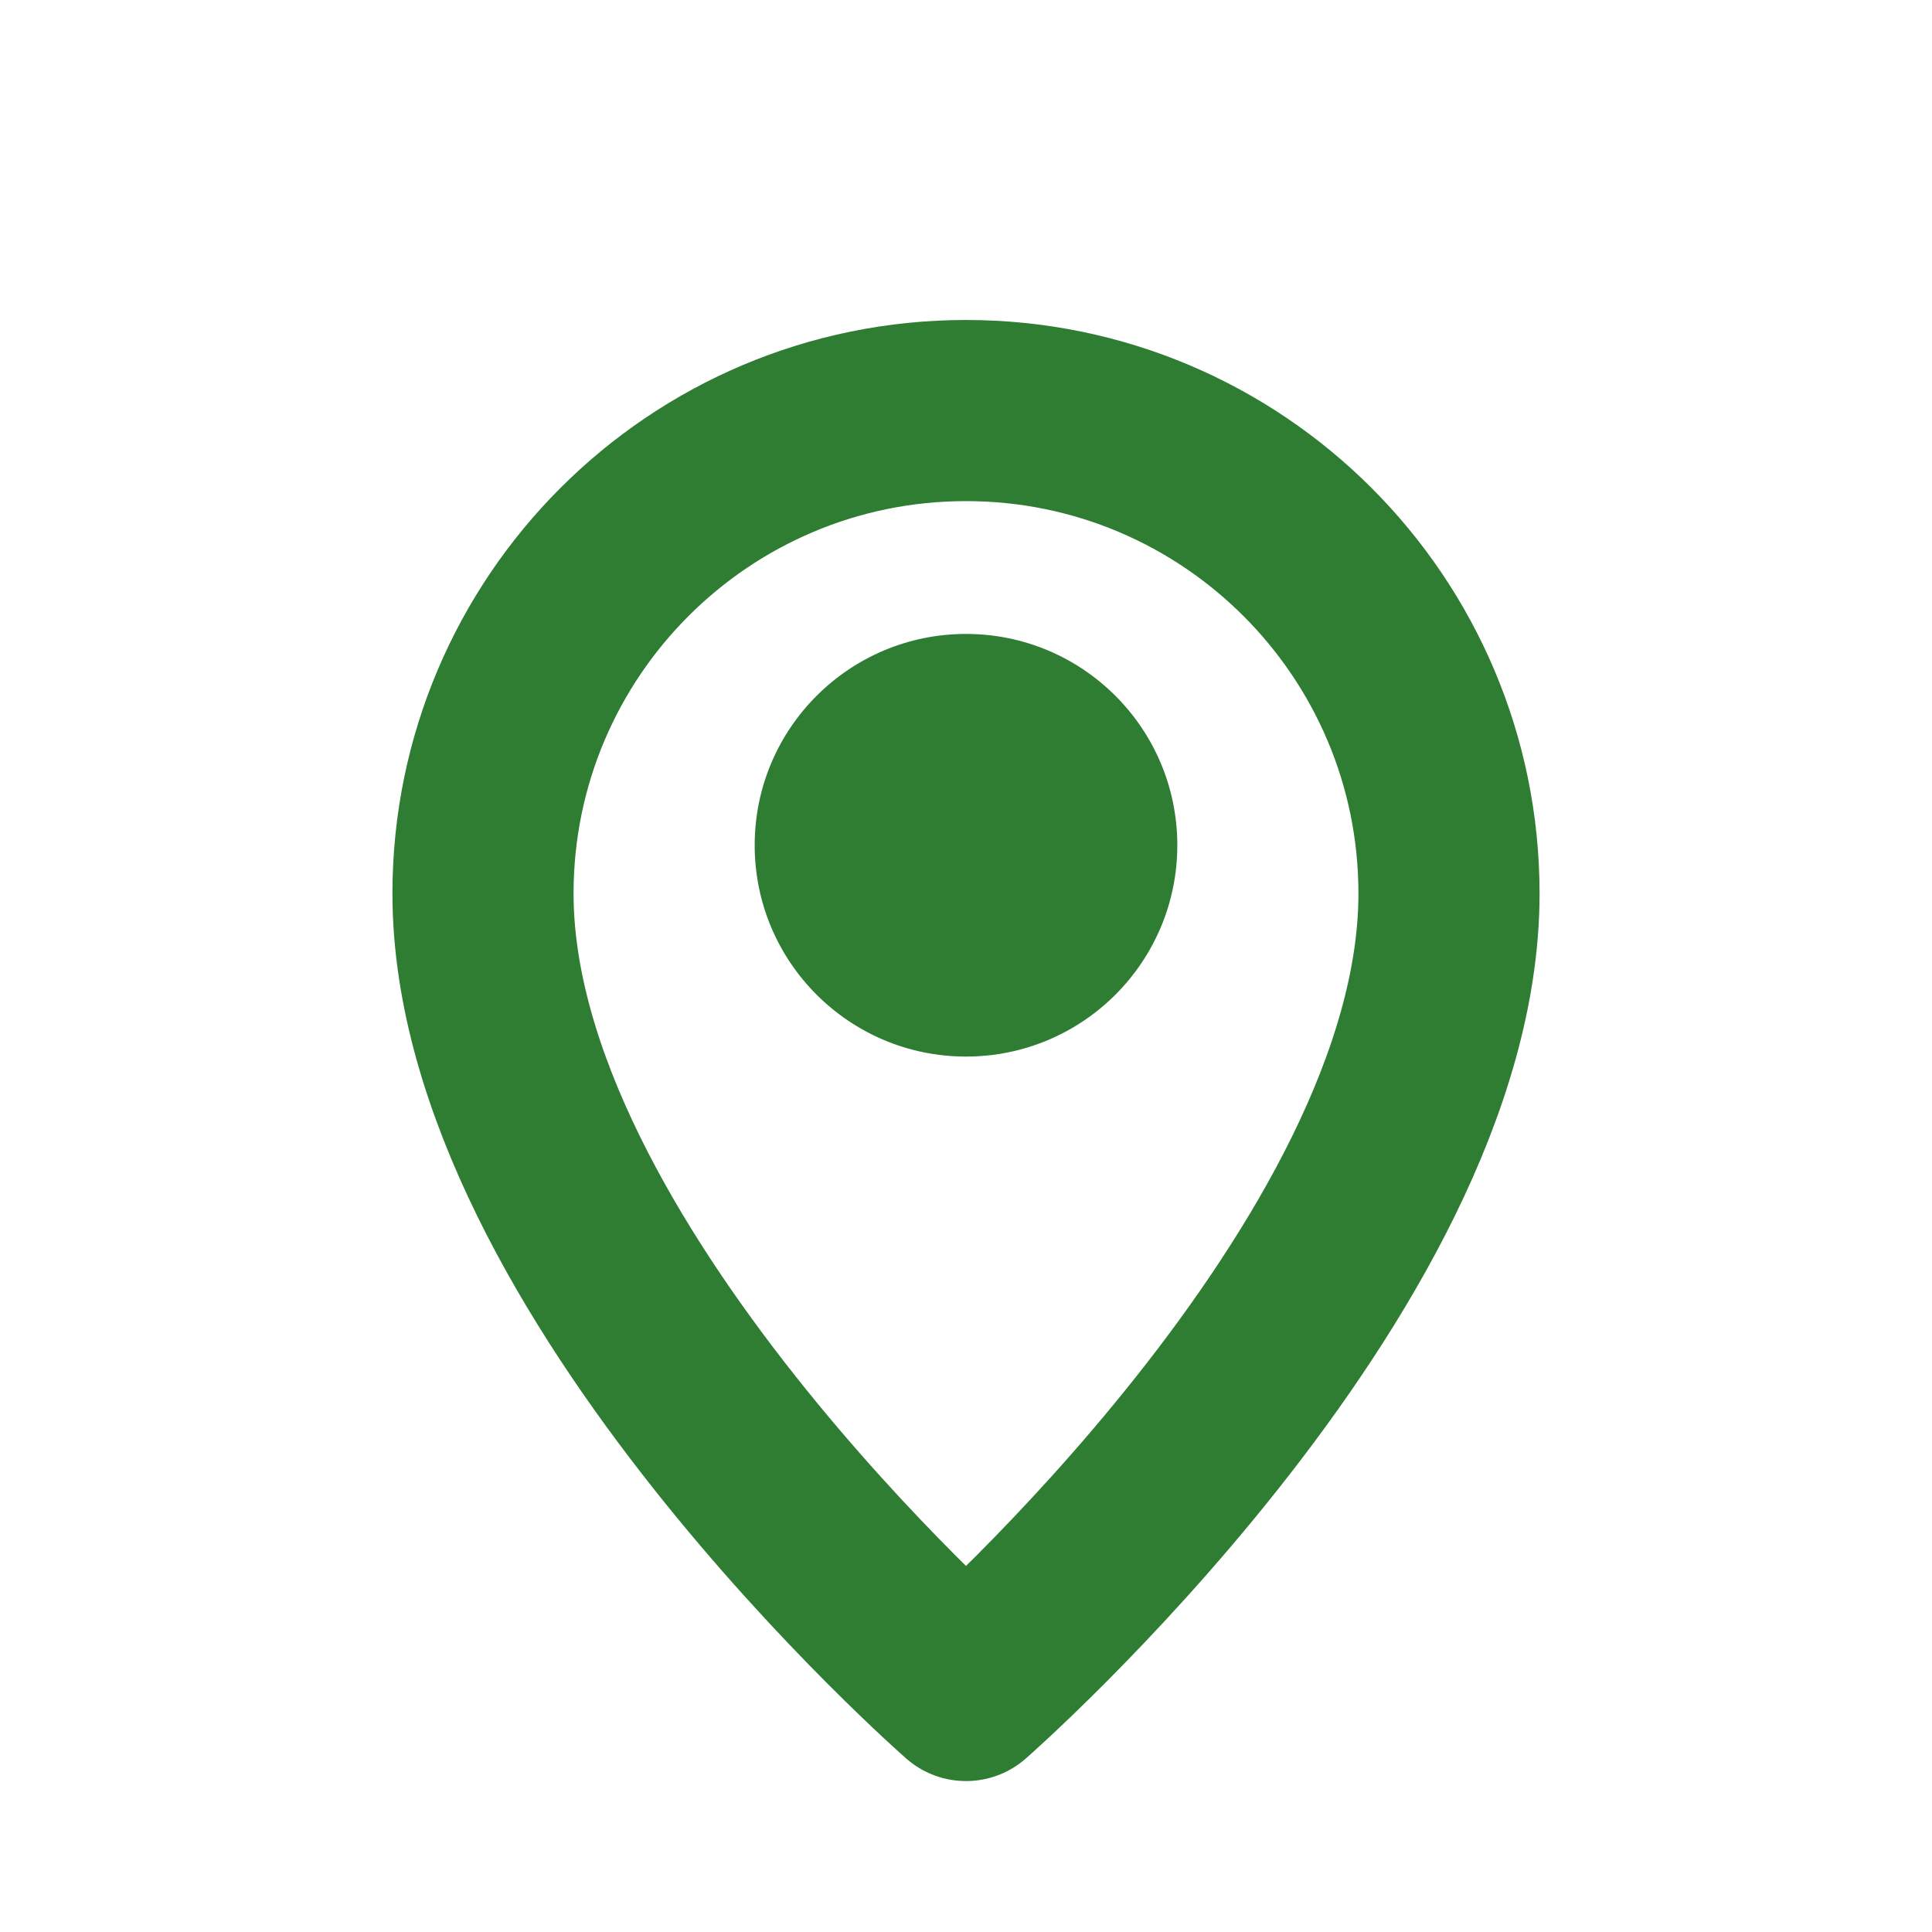
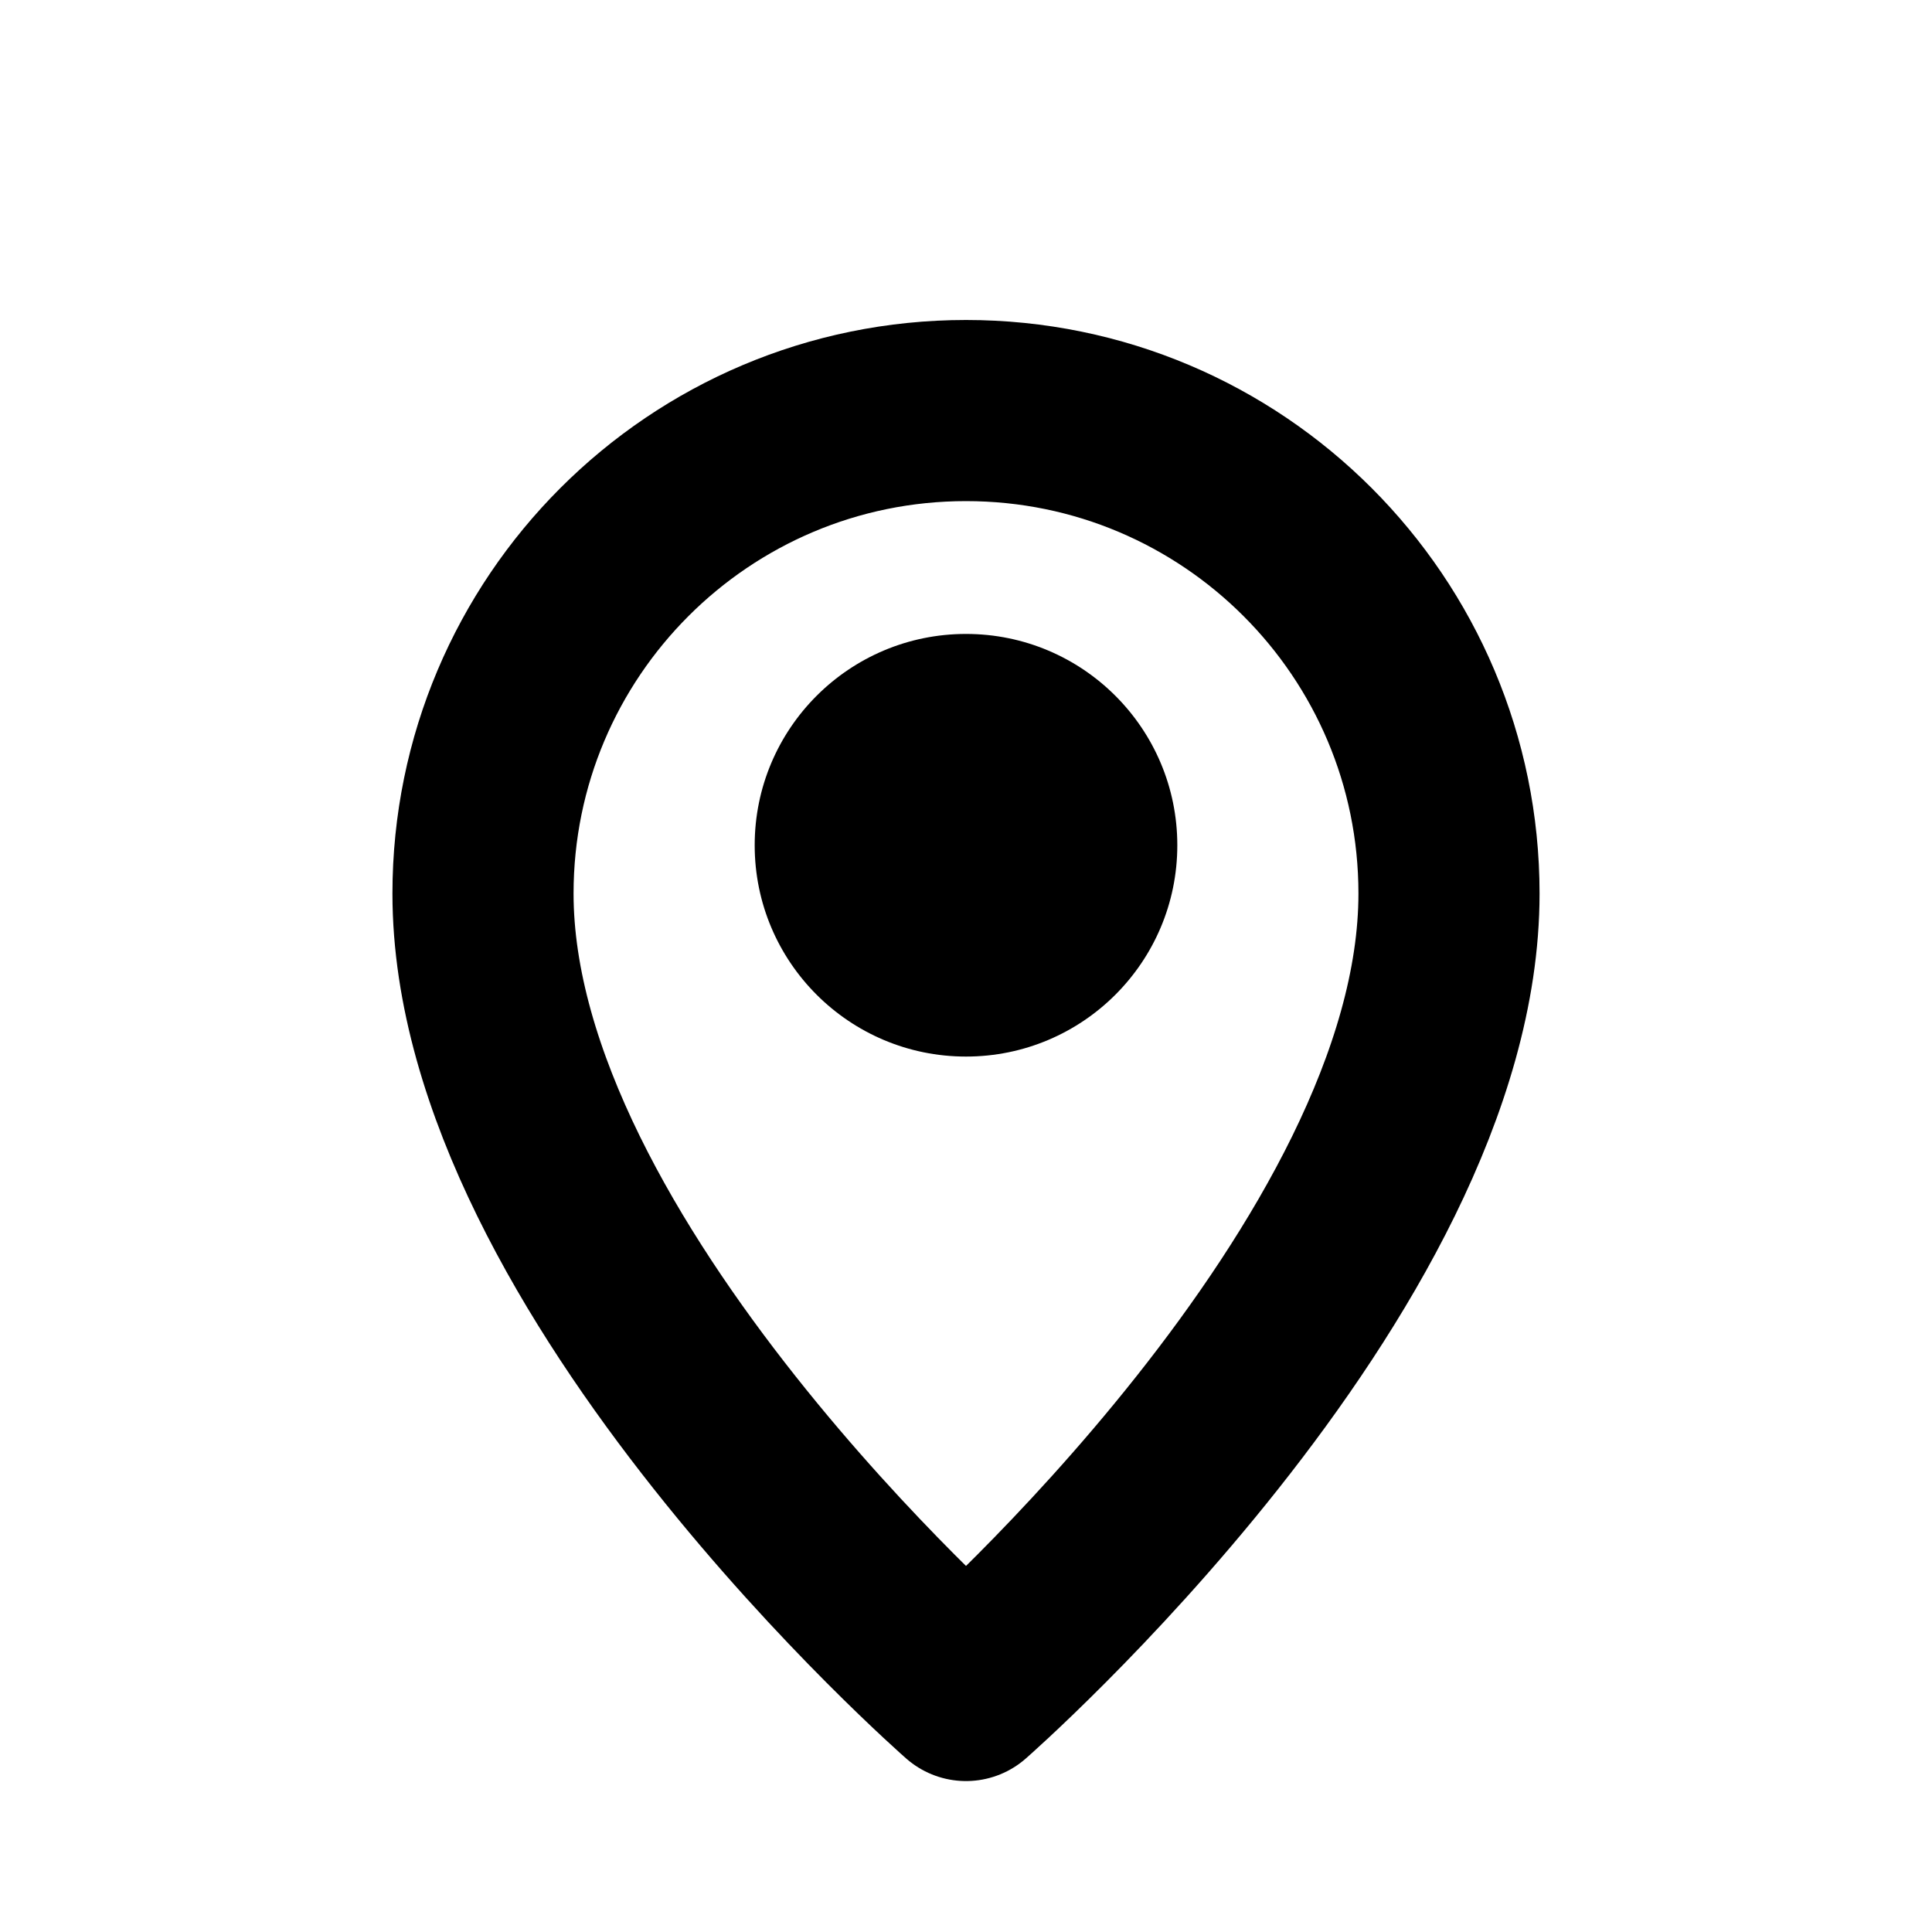
- <svg xmlns="http://www.w3.org/2000/svg" width="32" height="32" viewBox="0 0 32 32" fill="none" role="img" aria-label="ภาคสนาม">
-   <path d="M16 28s8-7 8-13.2a8 8 0 0 0-16 0C8 21 16 28 16 28Z" stroke="#2E7D32" stroke-width="3" stroke-linejoin="round" />
-   <circle cx="16" cy="14" r="3.5" fill="#2E7D32" />
+ <svg xmlns="http://www.w3.org/2000/svg" width="32" height="32" viewBox="0 0 32 32" fill="none">
+   <path d="M16 28s8-7 8-13.2a8 8 0 0 0-16 0C8 21 16 28 16 28Z" stroke="currentColor" stroke-width="3" stroke-linejoin="round" />
+   <circle cx="16" cy="14" r="3.5" fill="currentColor" />
</svg>
